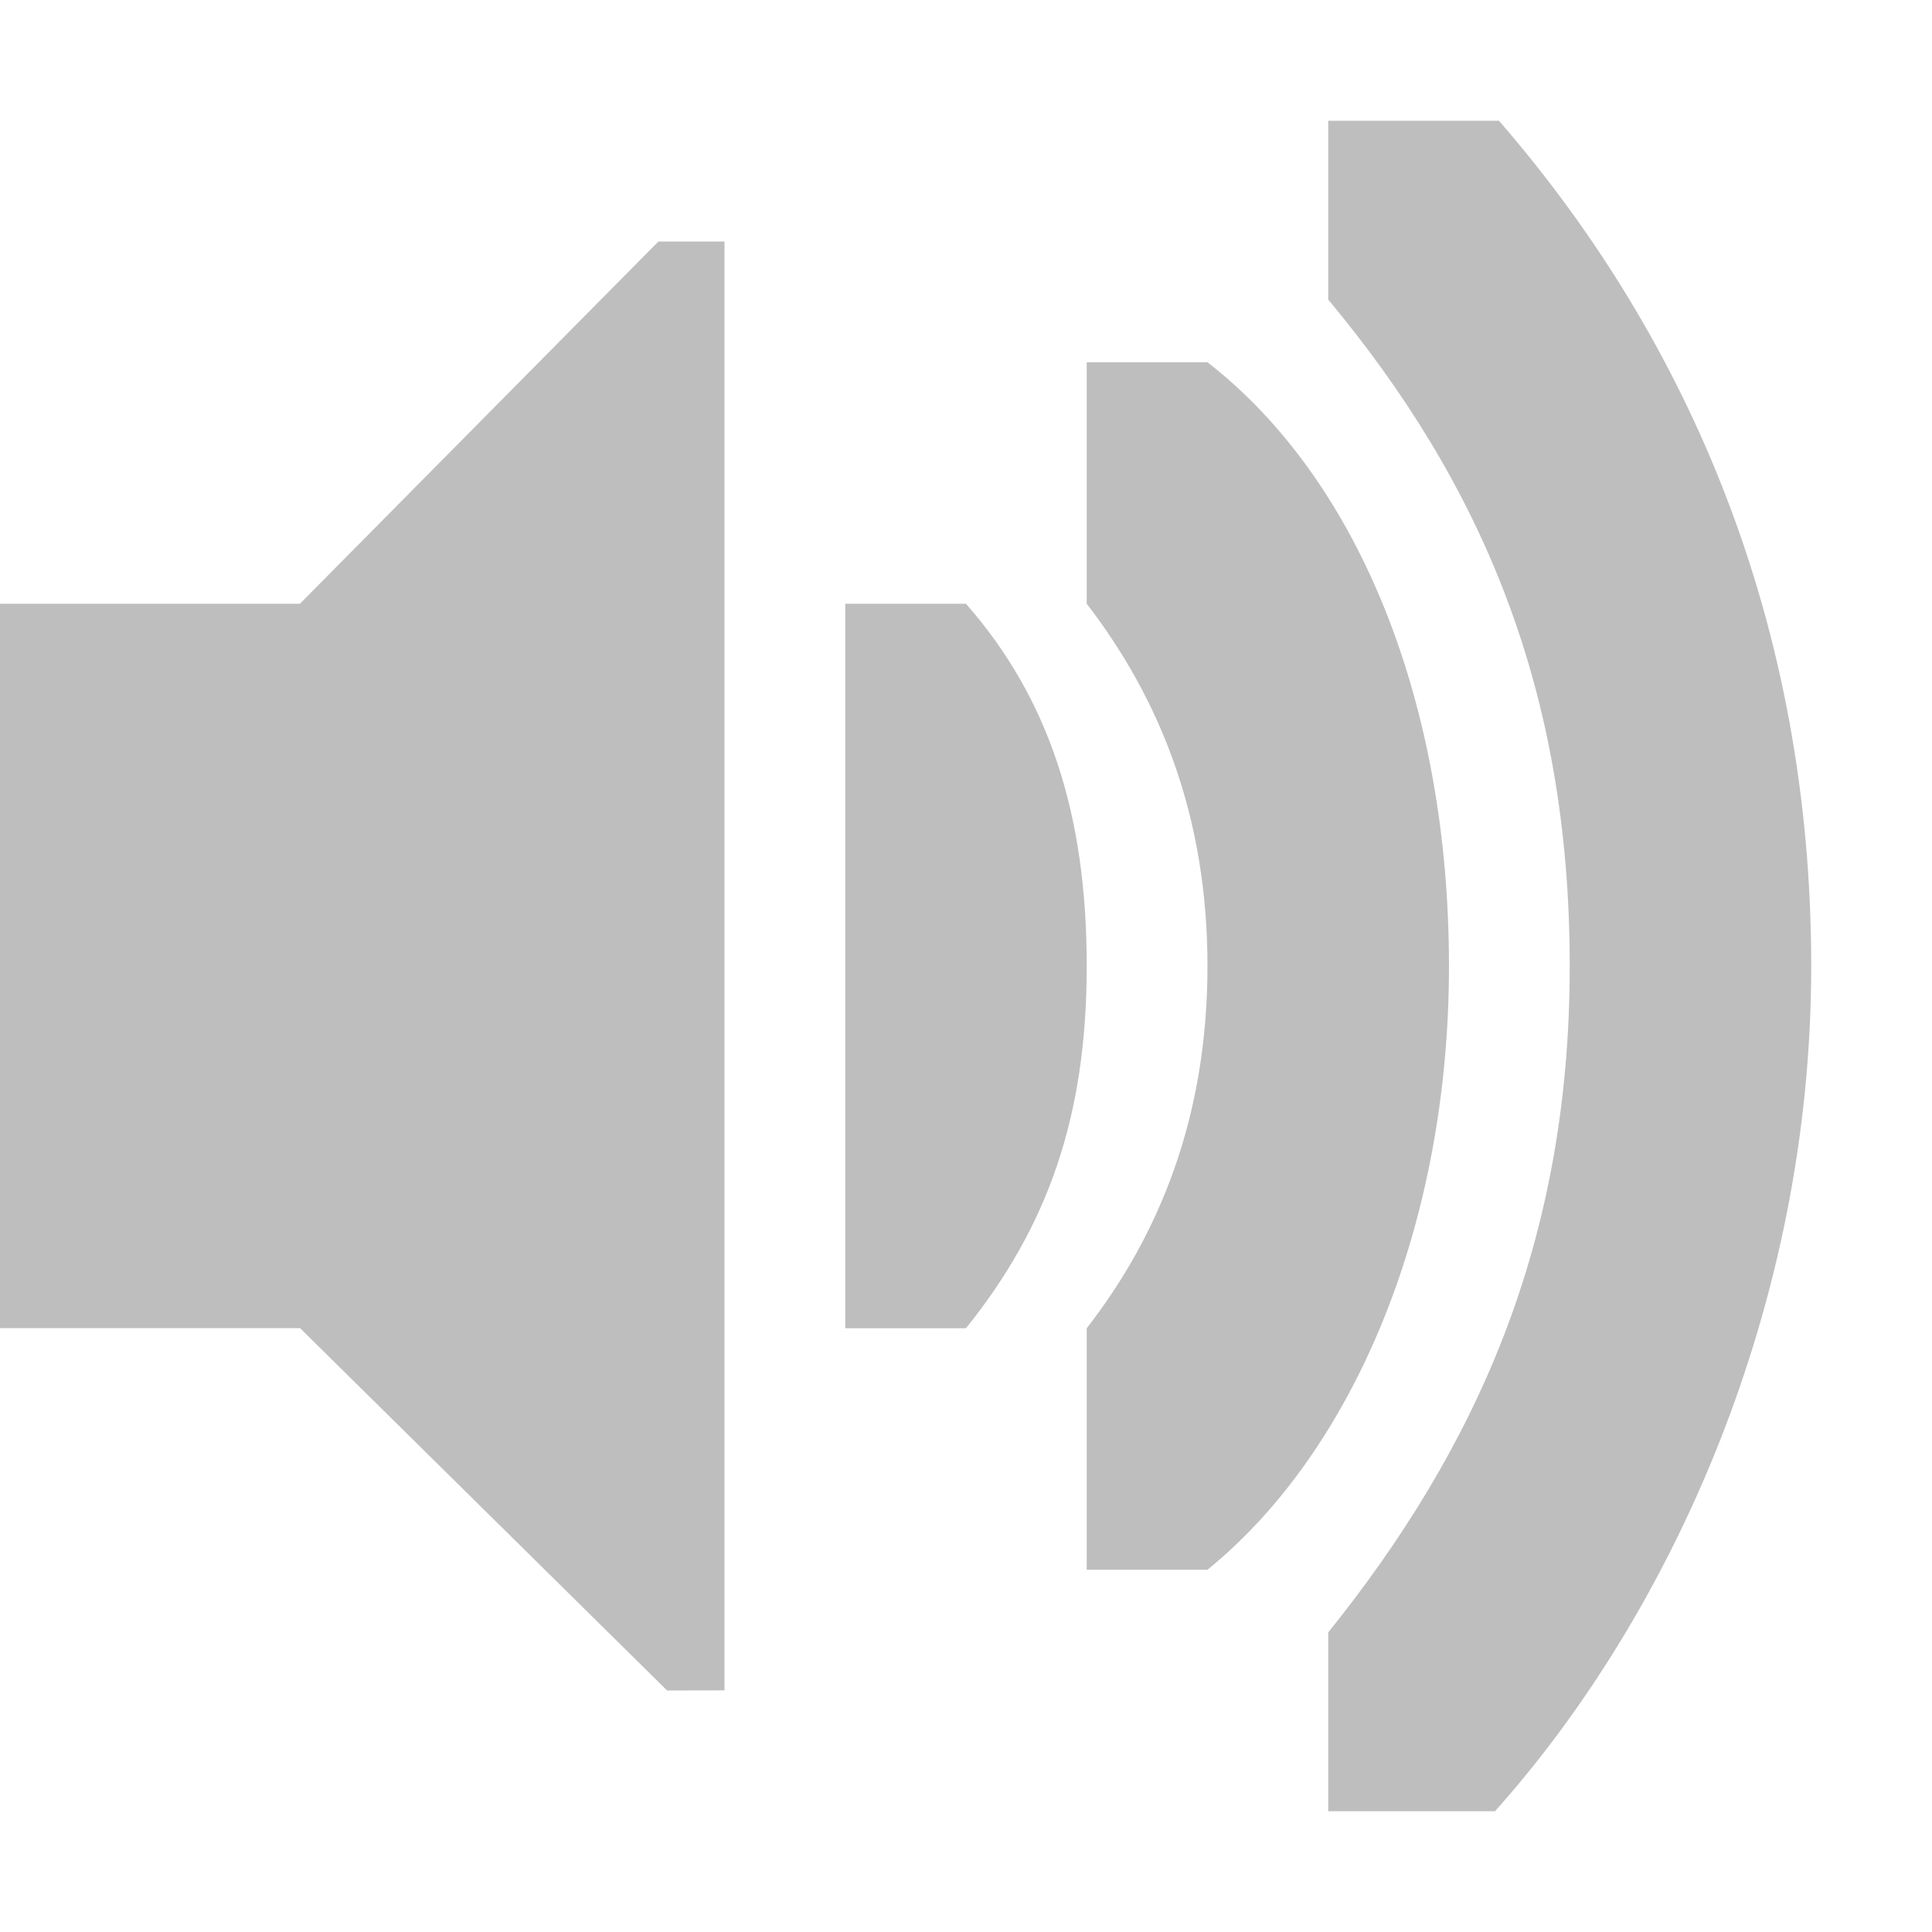
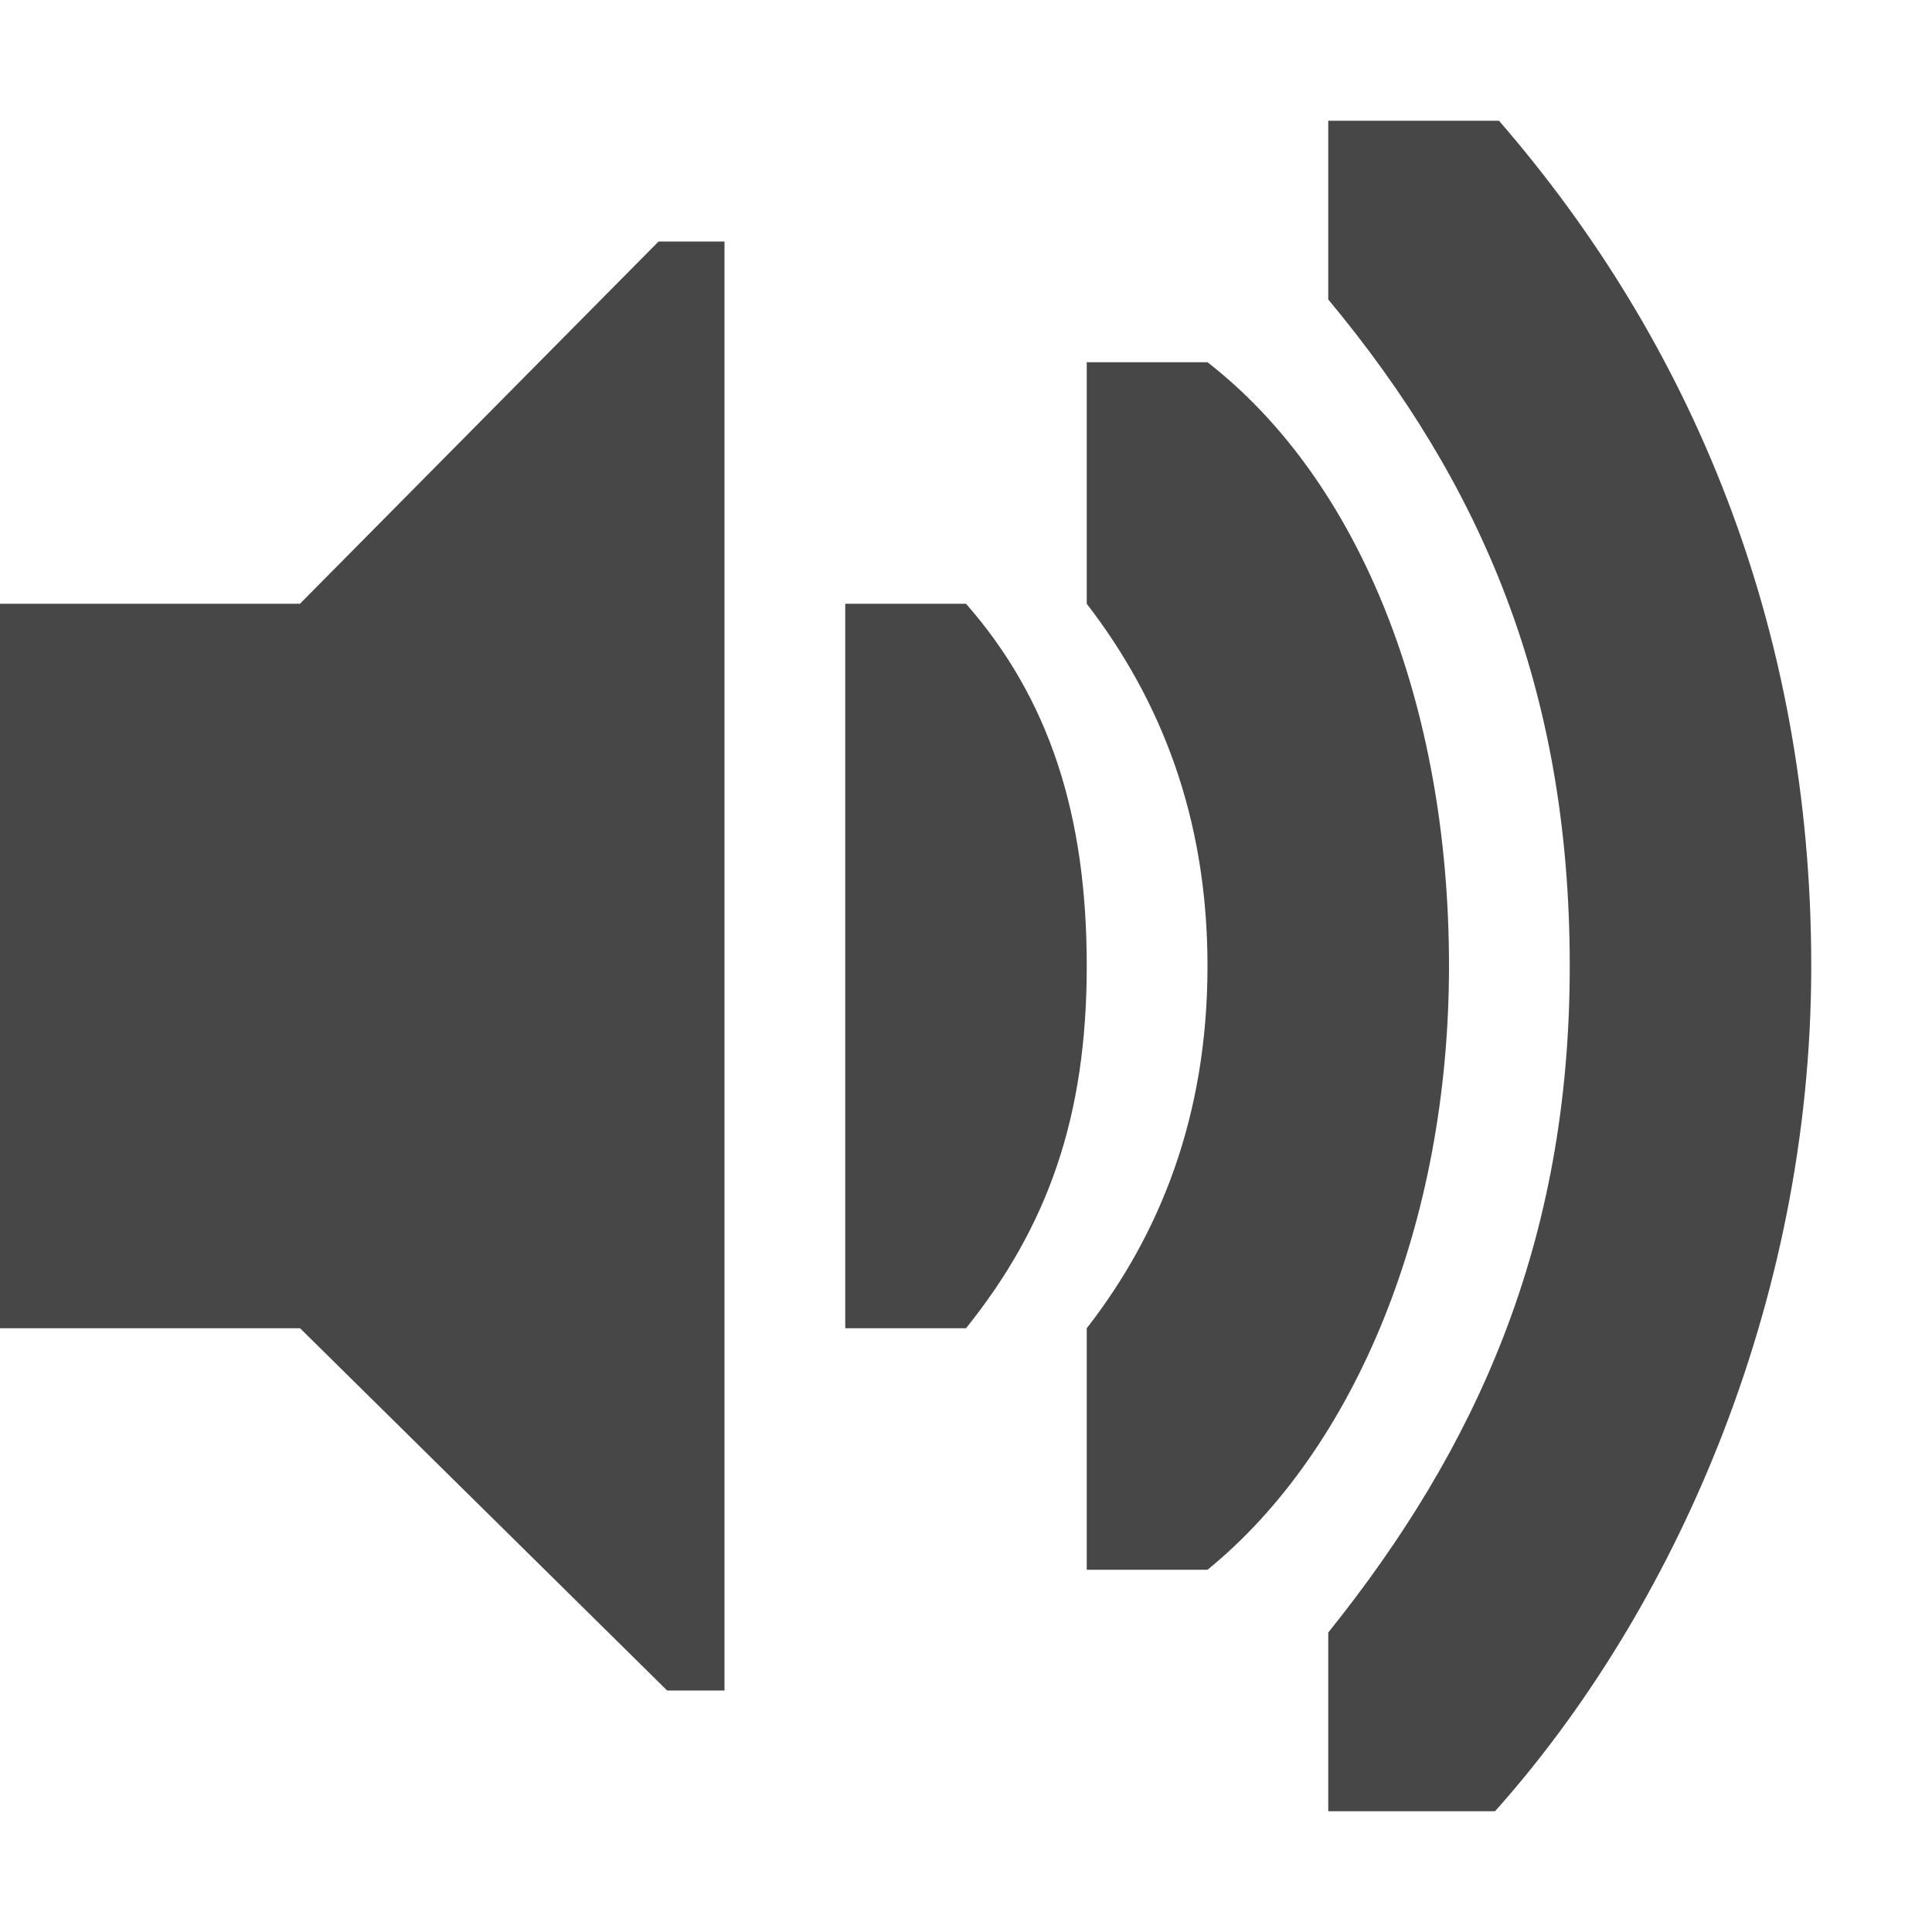
- <svg xmlns="http://www.w3.org/2000/svg" xmlns:ns1="http://www.openswatchbook.org/uri/2009/osb" height="16" id="svg7384" version="1.1" viewBox="0 0 16 16" width="16">
-   <defs id="defs7386">
-     <linearGradient gradientTransform="matrix(-2.736579,0.2820293,-0.1890831,-0.9998832,239.5401,-879.4556)" id="linearGradient19282" ns1:paint="solid">
-       <stop id="stop19284" offset="0" style="stop-color:#666666;stop-opacity:1;" />
-     </linearGradient>
-   </defs>
-   <g id="layer9" style="display:inline" transform="translate(-41.0002,-197)">
-     <path d="m 41,202 h 2.484 L 46.453,199 H 47 v 11.999 L 46.525,211 43.485,207.999 H 41 Z" id="path5491" style="color:#bebebe;display:inline;overflow:visible;visibility:visible;fill:#bebebe;fill-opacity:1;fill-rule:nonzero;stroke:none;stroke-width:1;marker:none" />
-     <path d="m 56,205 c 0,-2.814 -1,-5.172 -2.586,-7 h -1.414 v 1.481 c 1.265,1.519 2,3.219 2,5.519 0,2.3 -0.78,4 -2,5.519 v 1.481 h 1.381 c 1.466,-1.64 2.619,-4.186 2.619,-7 z" id="rect11714-3" style="color:#000000;display:inline;overflow:visible;visibility:visible;fill:#bebebe;fill-opacity:1;fill-rule:nonzero;stroke:none;stroke-width:1;stroke-linecap:round;stroke-linejoin:round;stroke-miterlimit:4;stroke-dasharray:none;stroke-dashoffset:0;stroke-opacity:0;marker:none;enable-background:accumulate" />
-     <path d="m 53,205 c 0,-2.167 -0.739,-4.02 -2,-5 h -1 v 2 c 0.607,0.789 1,1.759 1,3 0,1.241 -0.393,2.219 -1,3 v 2 h 1 c 1.223,-0.995 2,-2.873 2,-5 z" id="rect11703-1" style="color:#000000;display:inline;overflow:visible;visibility:visible;fill:#bebebe;fill-opacity:1;fill-rule:nonzero;stroke:none;stroke-width:1;stroke-linecap:round;stroke-linejoin:round;stroke-miterlimit:4;stroke-dasharray:none;stroke-dashoffset:0;stroke-opacity:0;marker:none;enable-background:accumulate" />
-     <path clip-path="none" d="m 50,205 c 0,-1.257 -0.312,-2.216 -1,-3 h -1 v 6 h 1 c 0.672,-0.837 1,-1.743 1,-3 z" id="path6297-6" mask="none" style="color:#000000;font-style:normal;font-variant:normal;font-weight:normal;font-stretch:normal;font-size:medium;line-height:normal;font-family:Sans;-inkscape-font-specification:Sans;text-indent:0;text-align:start;text-decoration:none;text-decoration-line:none;letter-spacing:normal;word-spacing:normal;text-transform:none;writing-mode:lr-tb;direction:ltr;baseline-shift:baseline;text-anchor:start;display:inline;overflow:visible;visibility:visible;fill:#bebebe;fill-opacity:1;stroke:none;stroke-width:2.328;marker:none;enable-background:accumulate" />
+ <svg xmlns="http://www.w3.org/2000/svg" width="16" height="16">
+   <g fill="#474747">
+     <path d="M0 5h2.484l2.97-3H6v12h-.475l-3.04-3H0z" style="marker:none" color="#bebebe" overflow="visible" />
+     <path d="M15 8c0-2.814-1-5.172-2.586-7H11v1.48C12.265 4 13 5.7 13 8c0 2.3-.78 4-2 5.52V15h1.381C13.847 13.36 15 10.814 15 8z" style="marker:none" color="#000" overflow="visible" />
+     <path d="M12 8c0-2.166-.739-4.02-2-5H9v2c.607.789 1 1.76 1 3 0 1.241-.393 2.22-1 3v2h1c1.223-.995 2-2.873 2-5z" style="marker:none" color="#000" overflow="visible" />
+     <path d="M9 8c0-1.257-.312-2.216-1-3H7v6h1c.672-.837 1-1.742 1-3z" style="line-height:normal;-inkscape-font-specification:Sans;text-indent:0;text-align:start;text-decoration-line:none;text-transform:none;marker:none" color="#000" font-weight="400" font-family="Sans" overflow="visible" />
  </g>
-   <g id="layer10" style="display:inline" transform="translate(-41.0002,-197)" />
-   <g id="layer11" transform="translate(-41.0002,-197)" />
-   <g id="layer13" style="display:inline" transform="translate(-41.0002,-197)" />
-   <g id="layer14" transform="translate(-41.0002,-197)" />
-   <g id="layer15" style="display:inline" transform="translate(-41.0002,-197)" />
-   <g id="g71291" style="display:inline" transform="translate(-41.0002,-197)" />
-   <g id="g4953" style="display:inline" transform="translate(-41.0002,-197)" />
-   <g id="layer12" style="display:inline" transform="translate(-41.0002,-197)" />
</svg>
